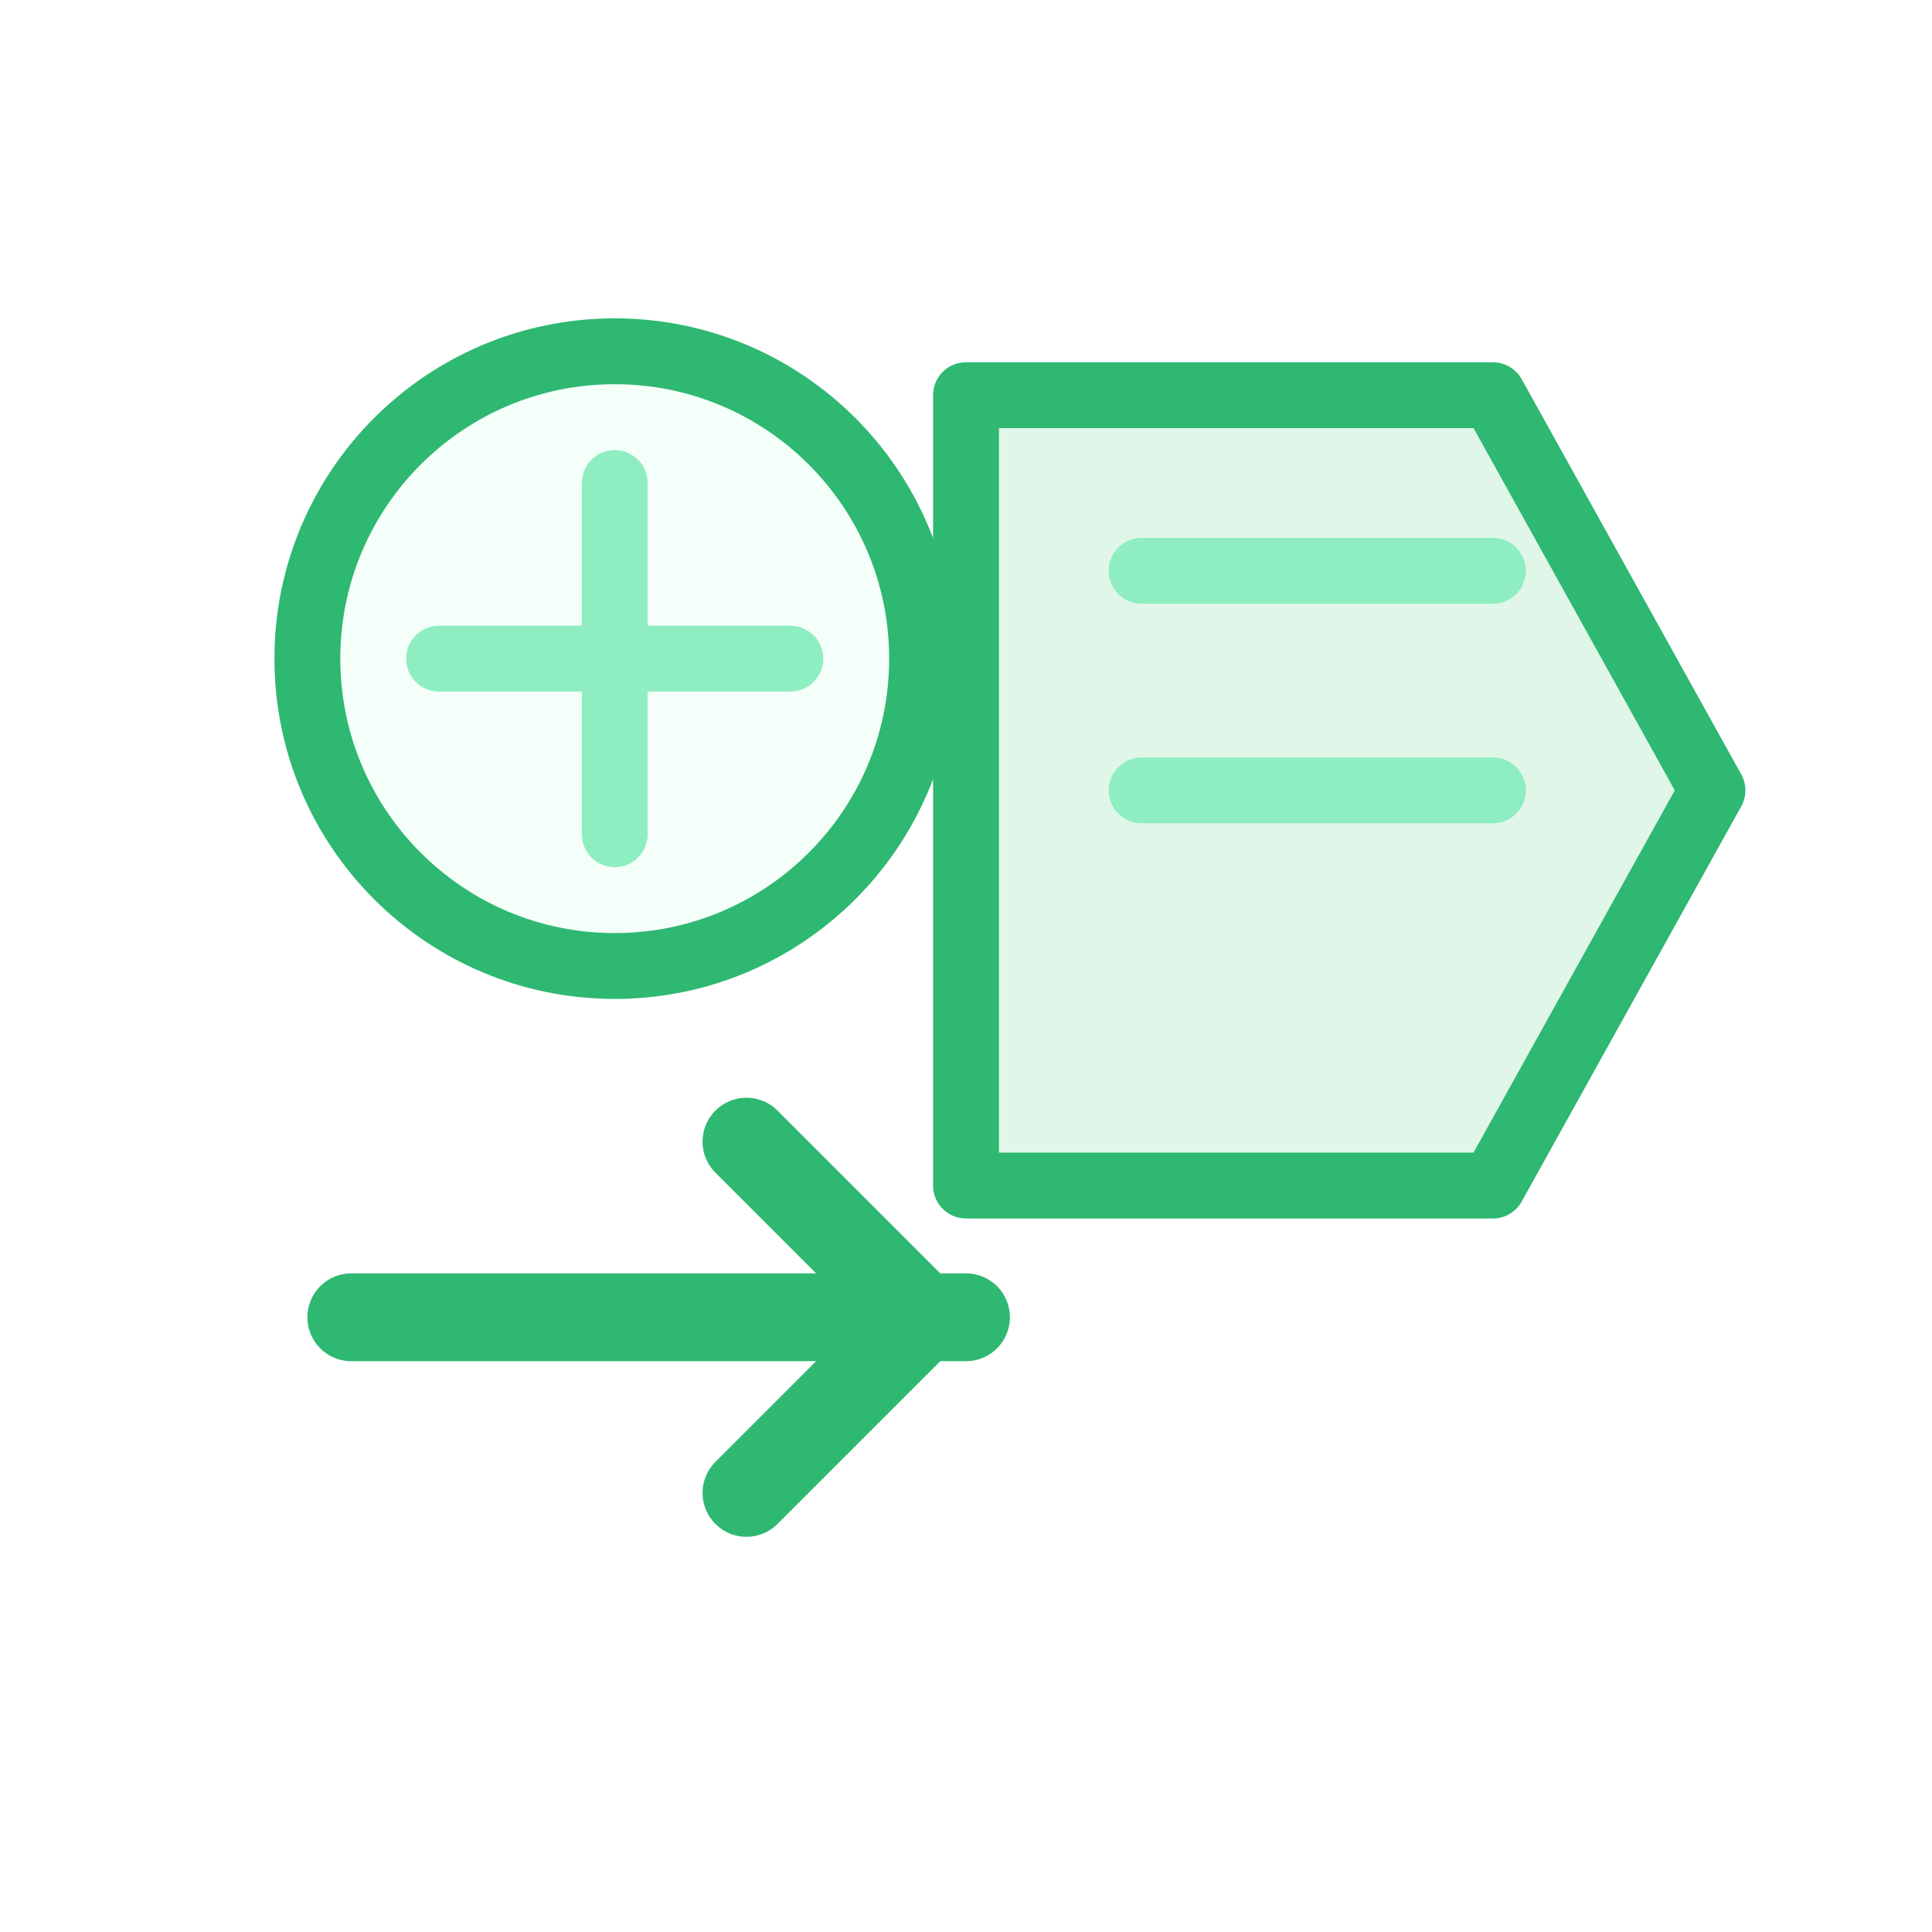
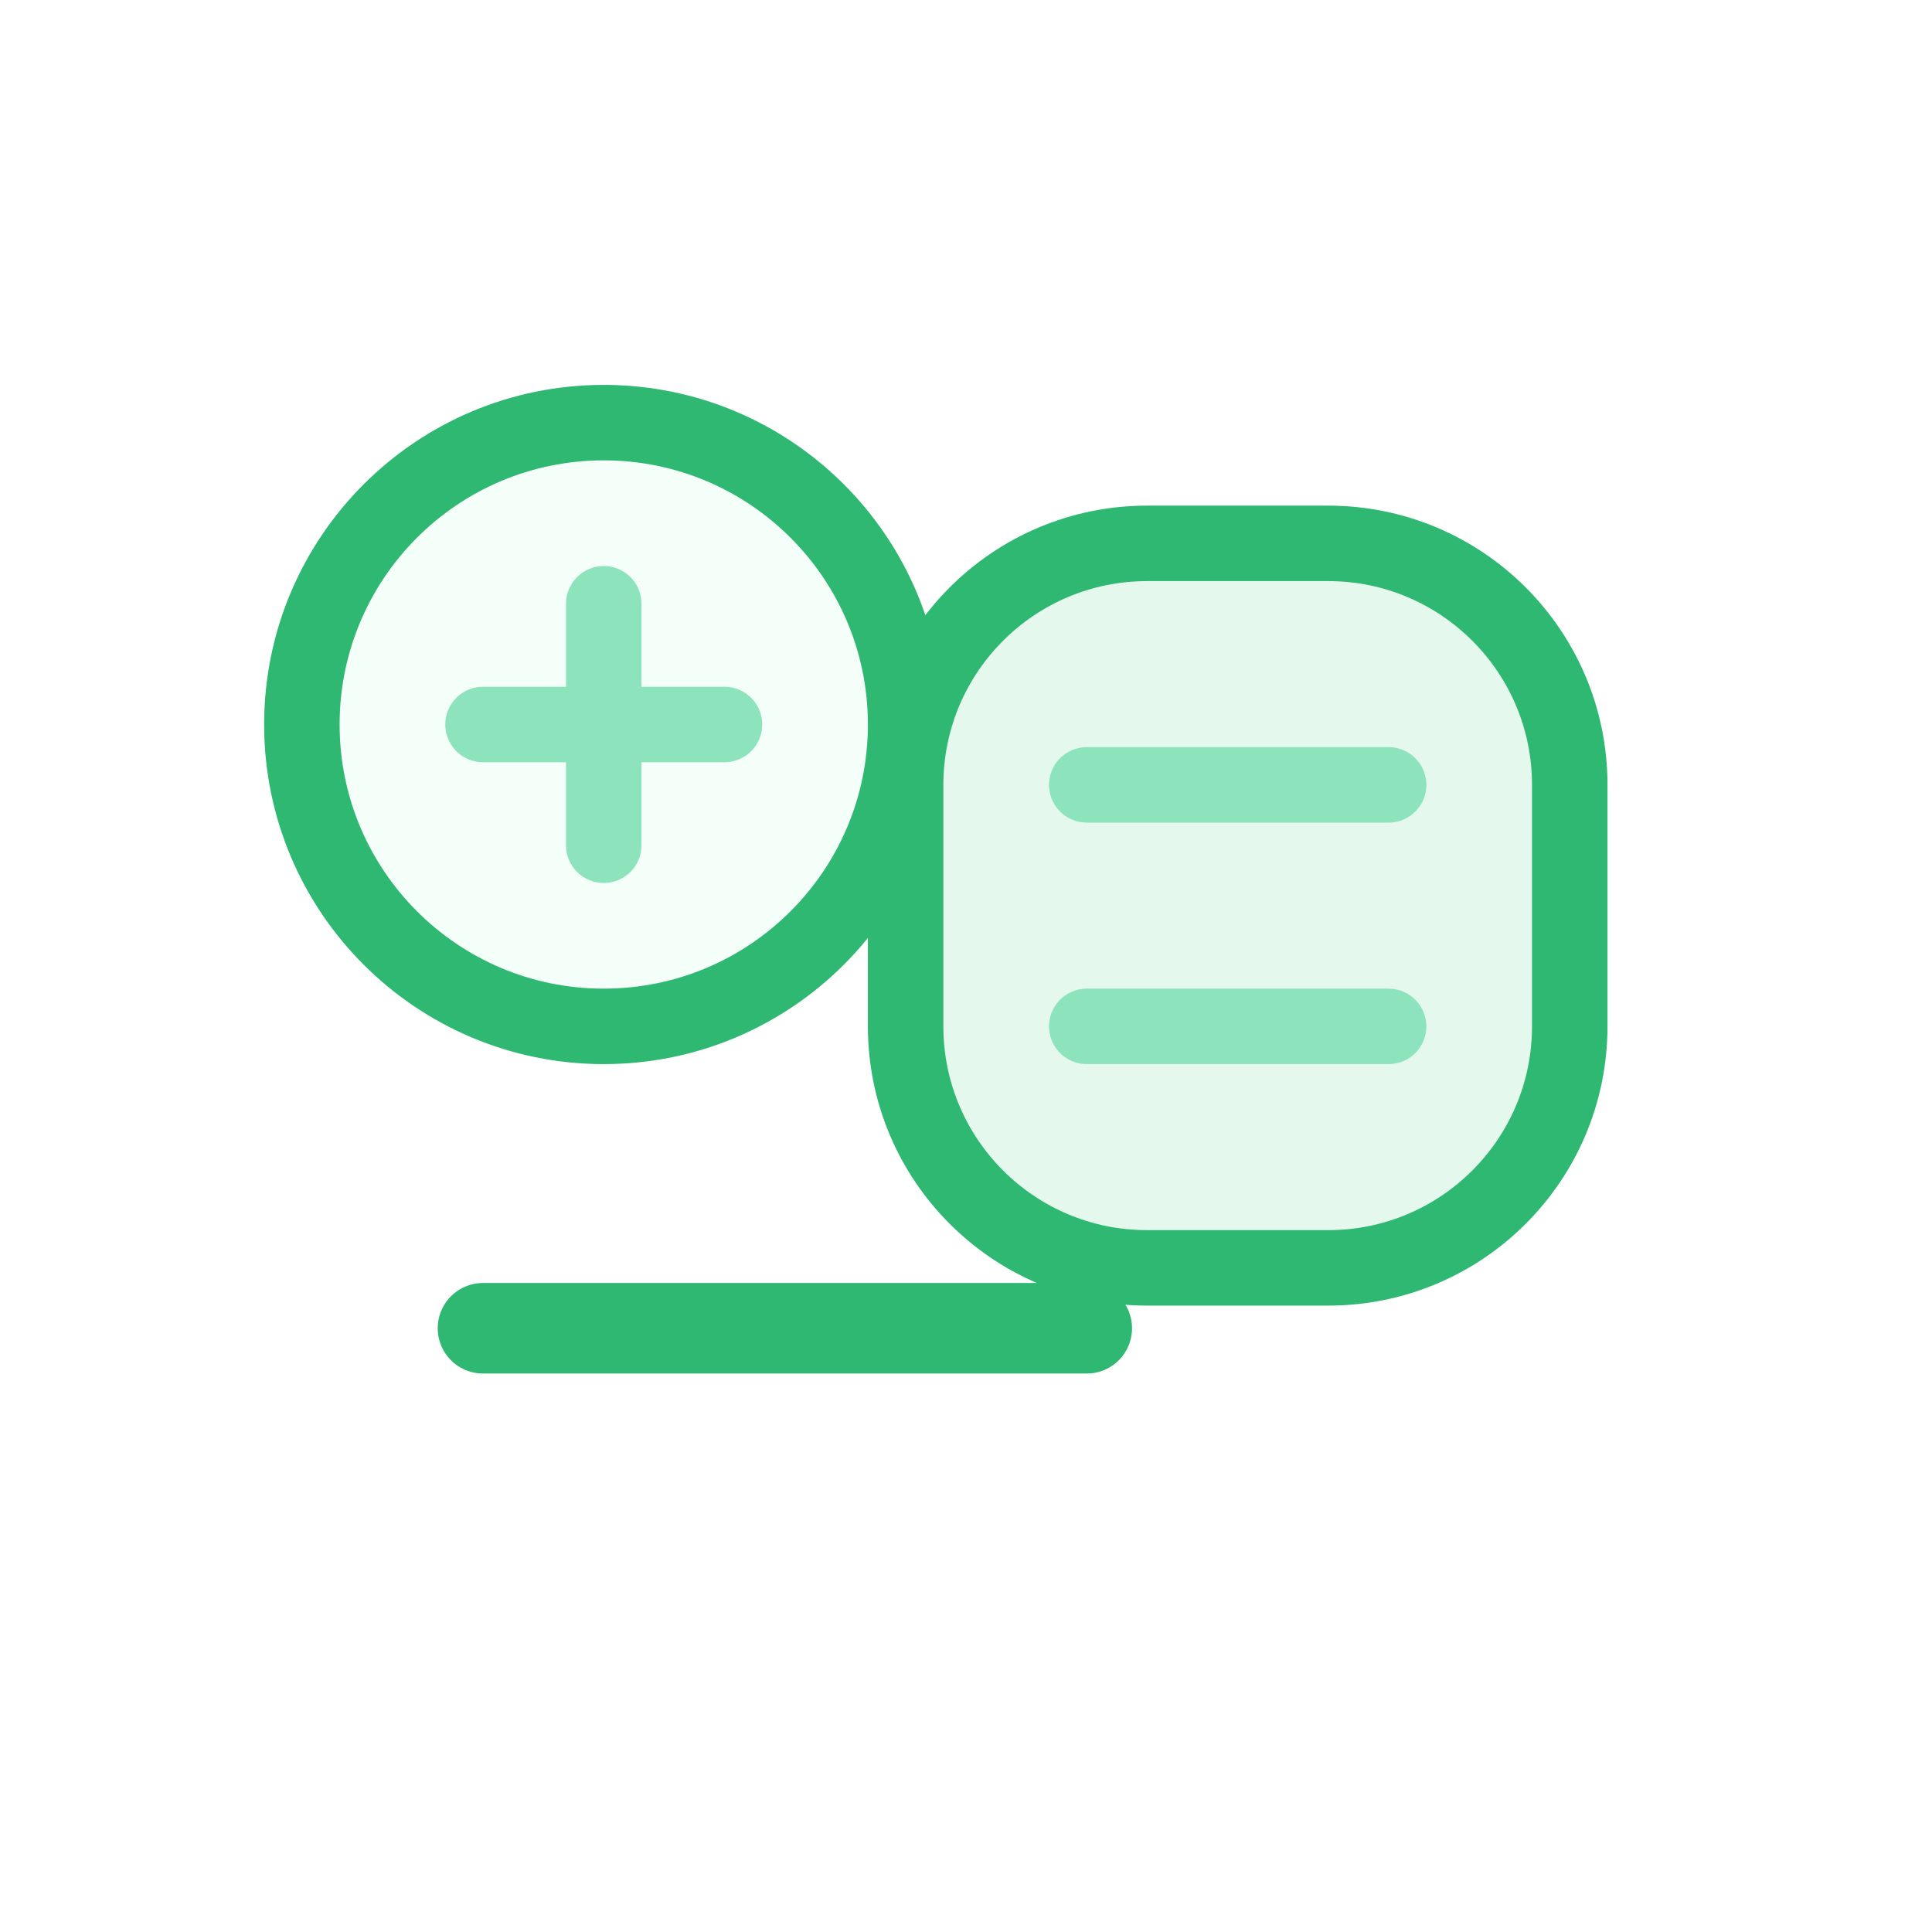
- <svg xmlns="http://www.w3.org/2000/svg" width="88" height="88" viewBox="0 0 88 88" fill="none">
-   <circle cx="28" cy="30" r="14" fill="#F5FFF9" stroke="#2EB872" stroke-width="3" />
-   <path d="M20 30h16M28 22v16" stroke="#8FEEC1" stroke-width="3" stroke-linecap="round" />
-   <path d="M44 18h24l10 18-10 18H44V18z" fill="#E0F6E9" stroke="#2EB872" stroke-width="3" stroke-linejoin="round" />
-   <path d="M52 26h16M52 36h16" stroke="#8FEEC1" stroke-width="3" stroke-linecap="round" />
-   <path d="M16 60h28" stroke="#2EB872" stroke-width="4" stroke-linecap="round" />
-   <path d="M34 52l8 8-8 8" stroke="#2EB872" stroke-width="4" stroke-linecap="round" stroke-linejoin="round" />
+ <svg xmlns="http://www.w3.org/2000/svg" width="64" height="64" viewBox="0 0 64 64" fill="none">
+   <circle cx="20" cy="24" r="10" fill="#F5FFF9" stroke="#2EB872" stroke-width="2.5" />
+   <path d="M16 24h8M20 20v8" stroke="#8DE4BC" stroke-width="2.5" stroke-linecap="round" />
+   <rect x="30" y="18" width="22" height="24" rx="8" fill="#E5F8EE" stroke="#2EB872" stroke-width="2.5" />
+   <path d="M36 26h10M36 34h10" stroke="#8DE4BC" stroke-width="2.5" stroke-linecap="round" />
+   <path d="M16 44h20" stroke="#2EB872" stroke-width="3" stroke-linecap="round" />
</svg>
